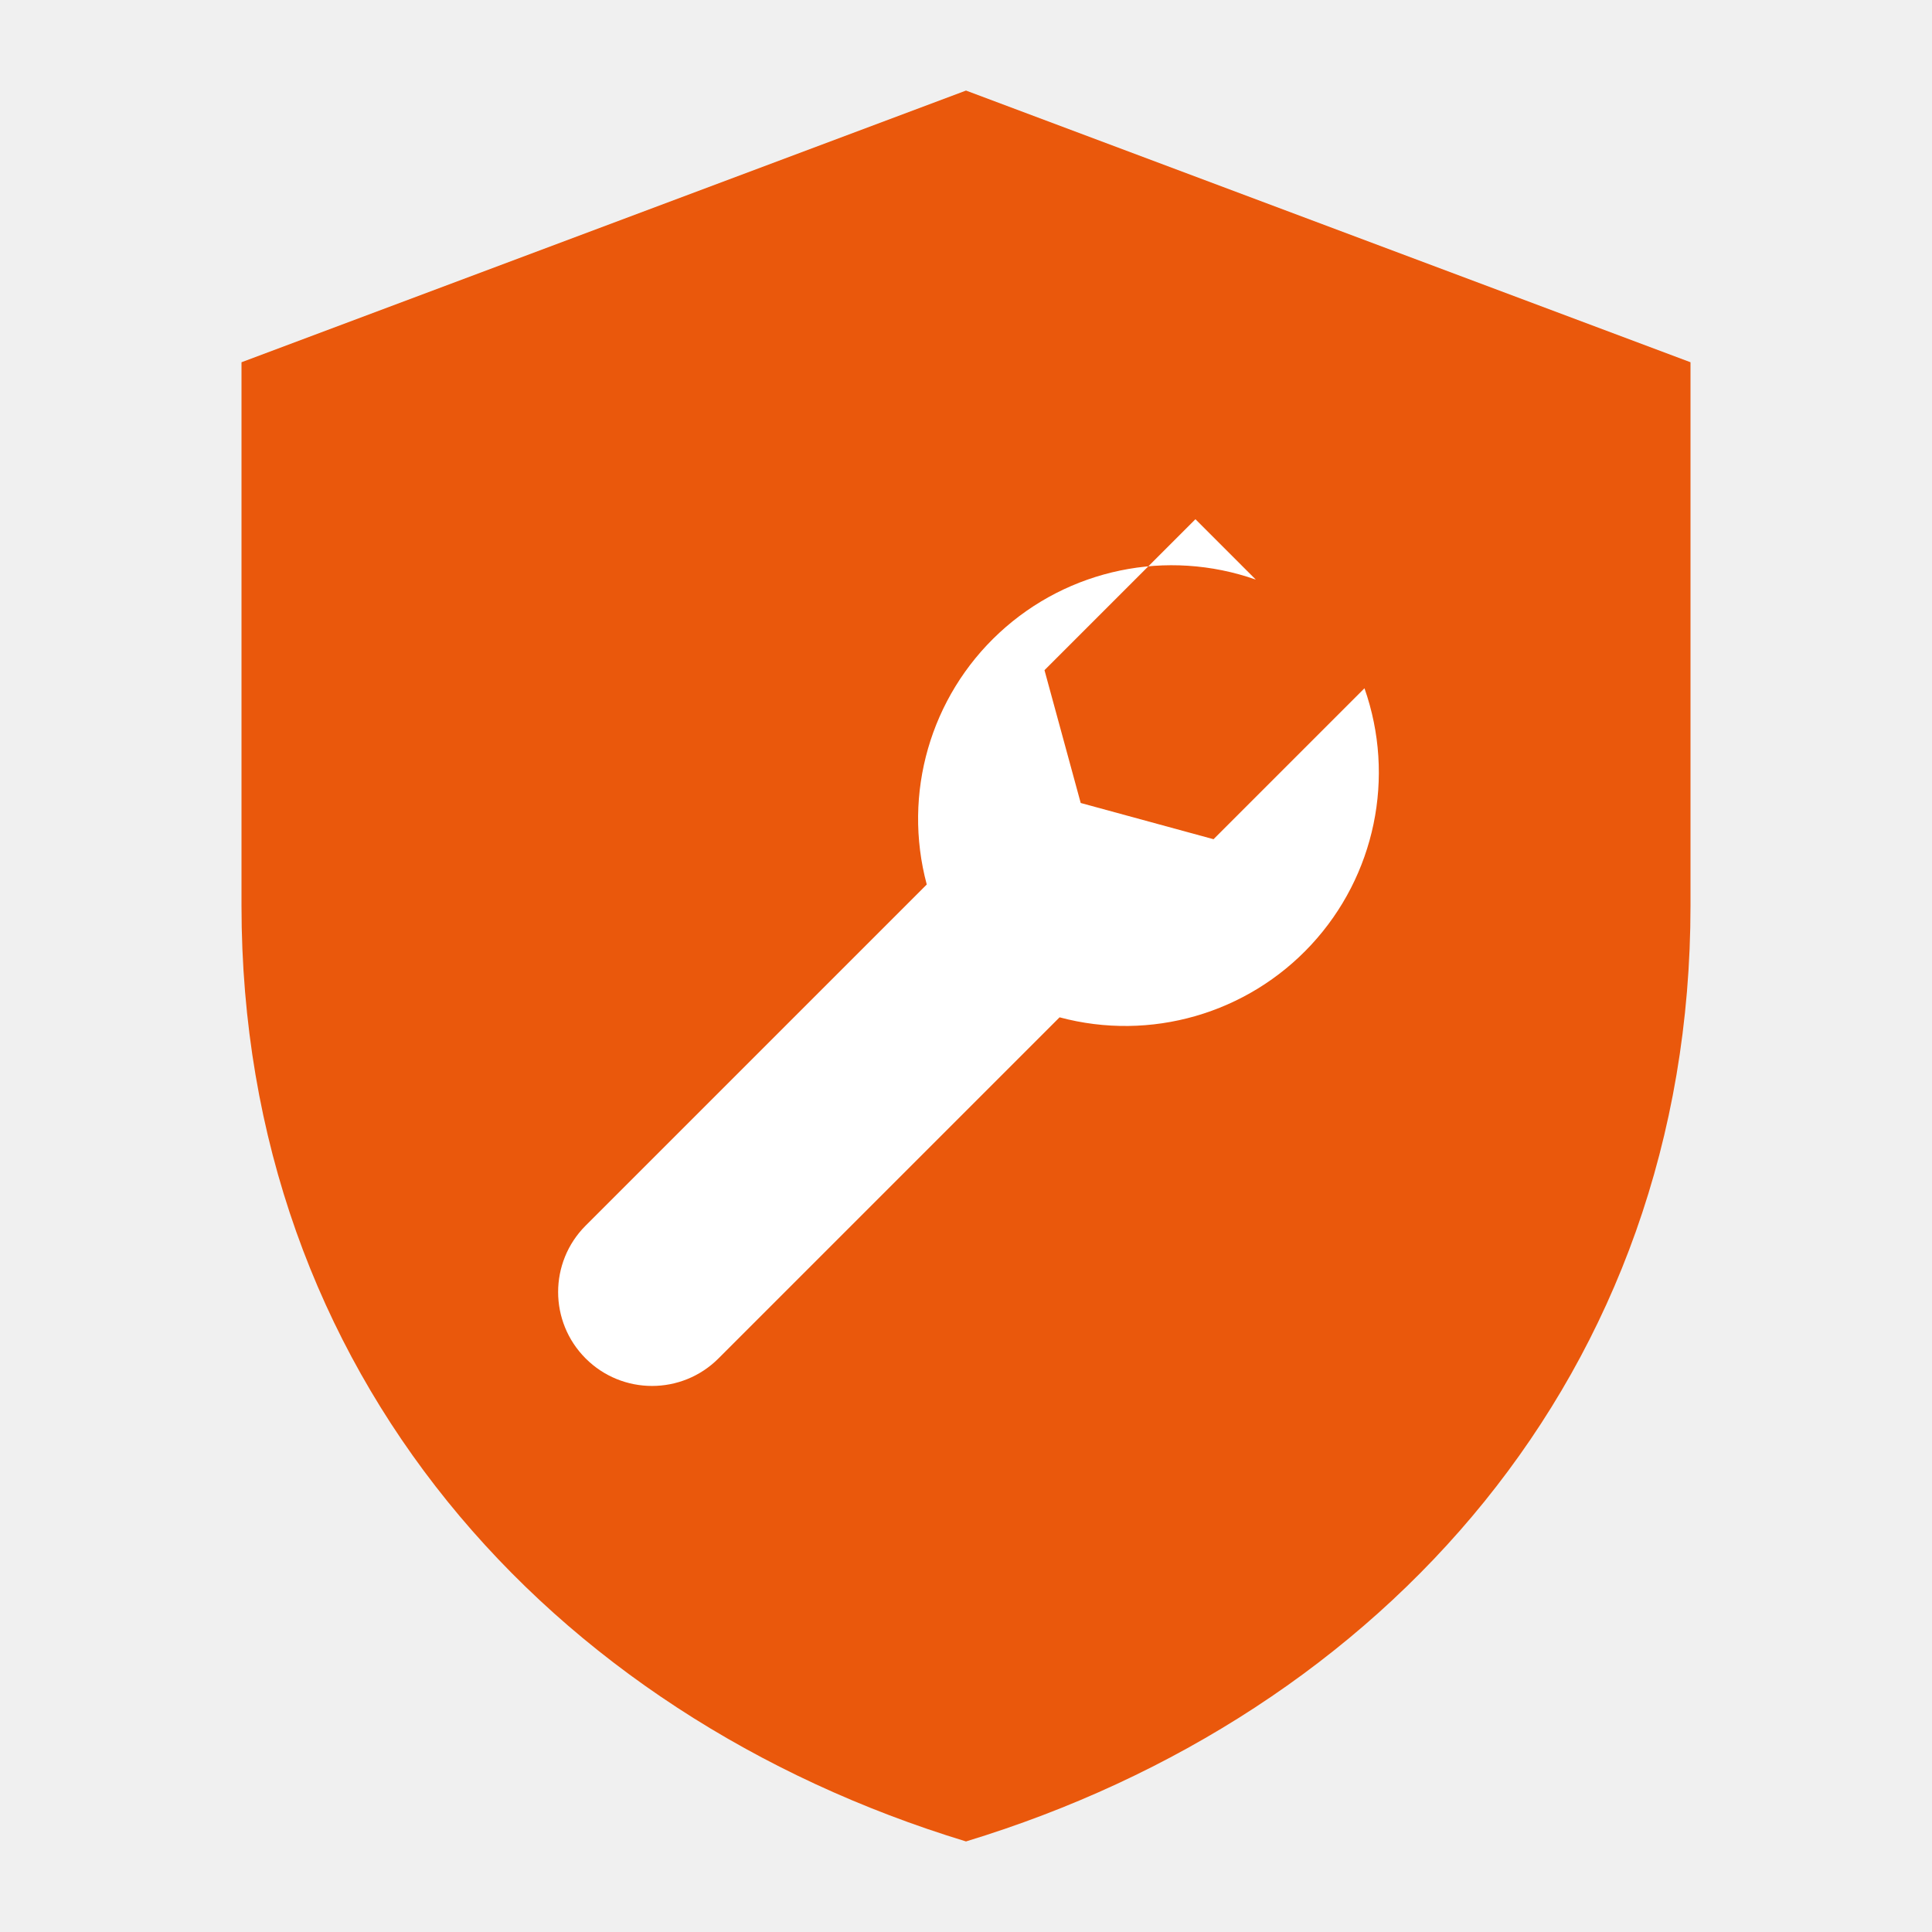
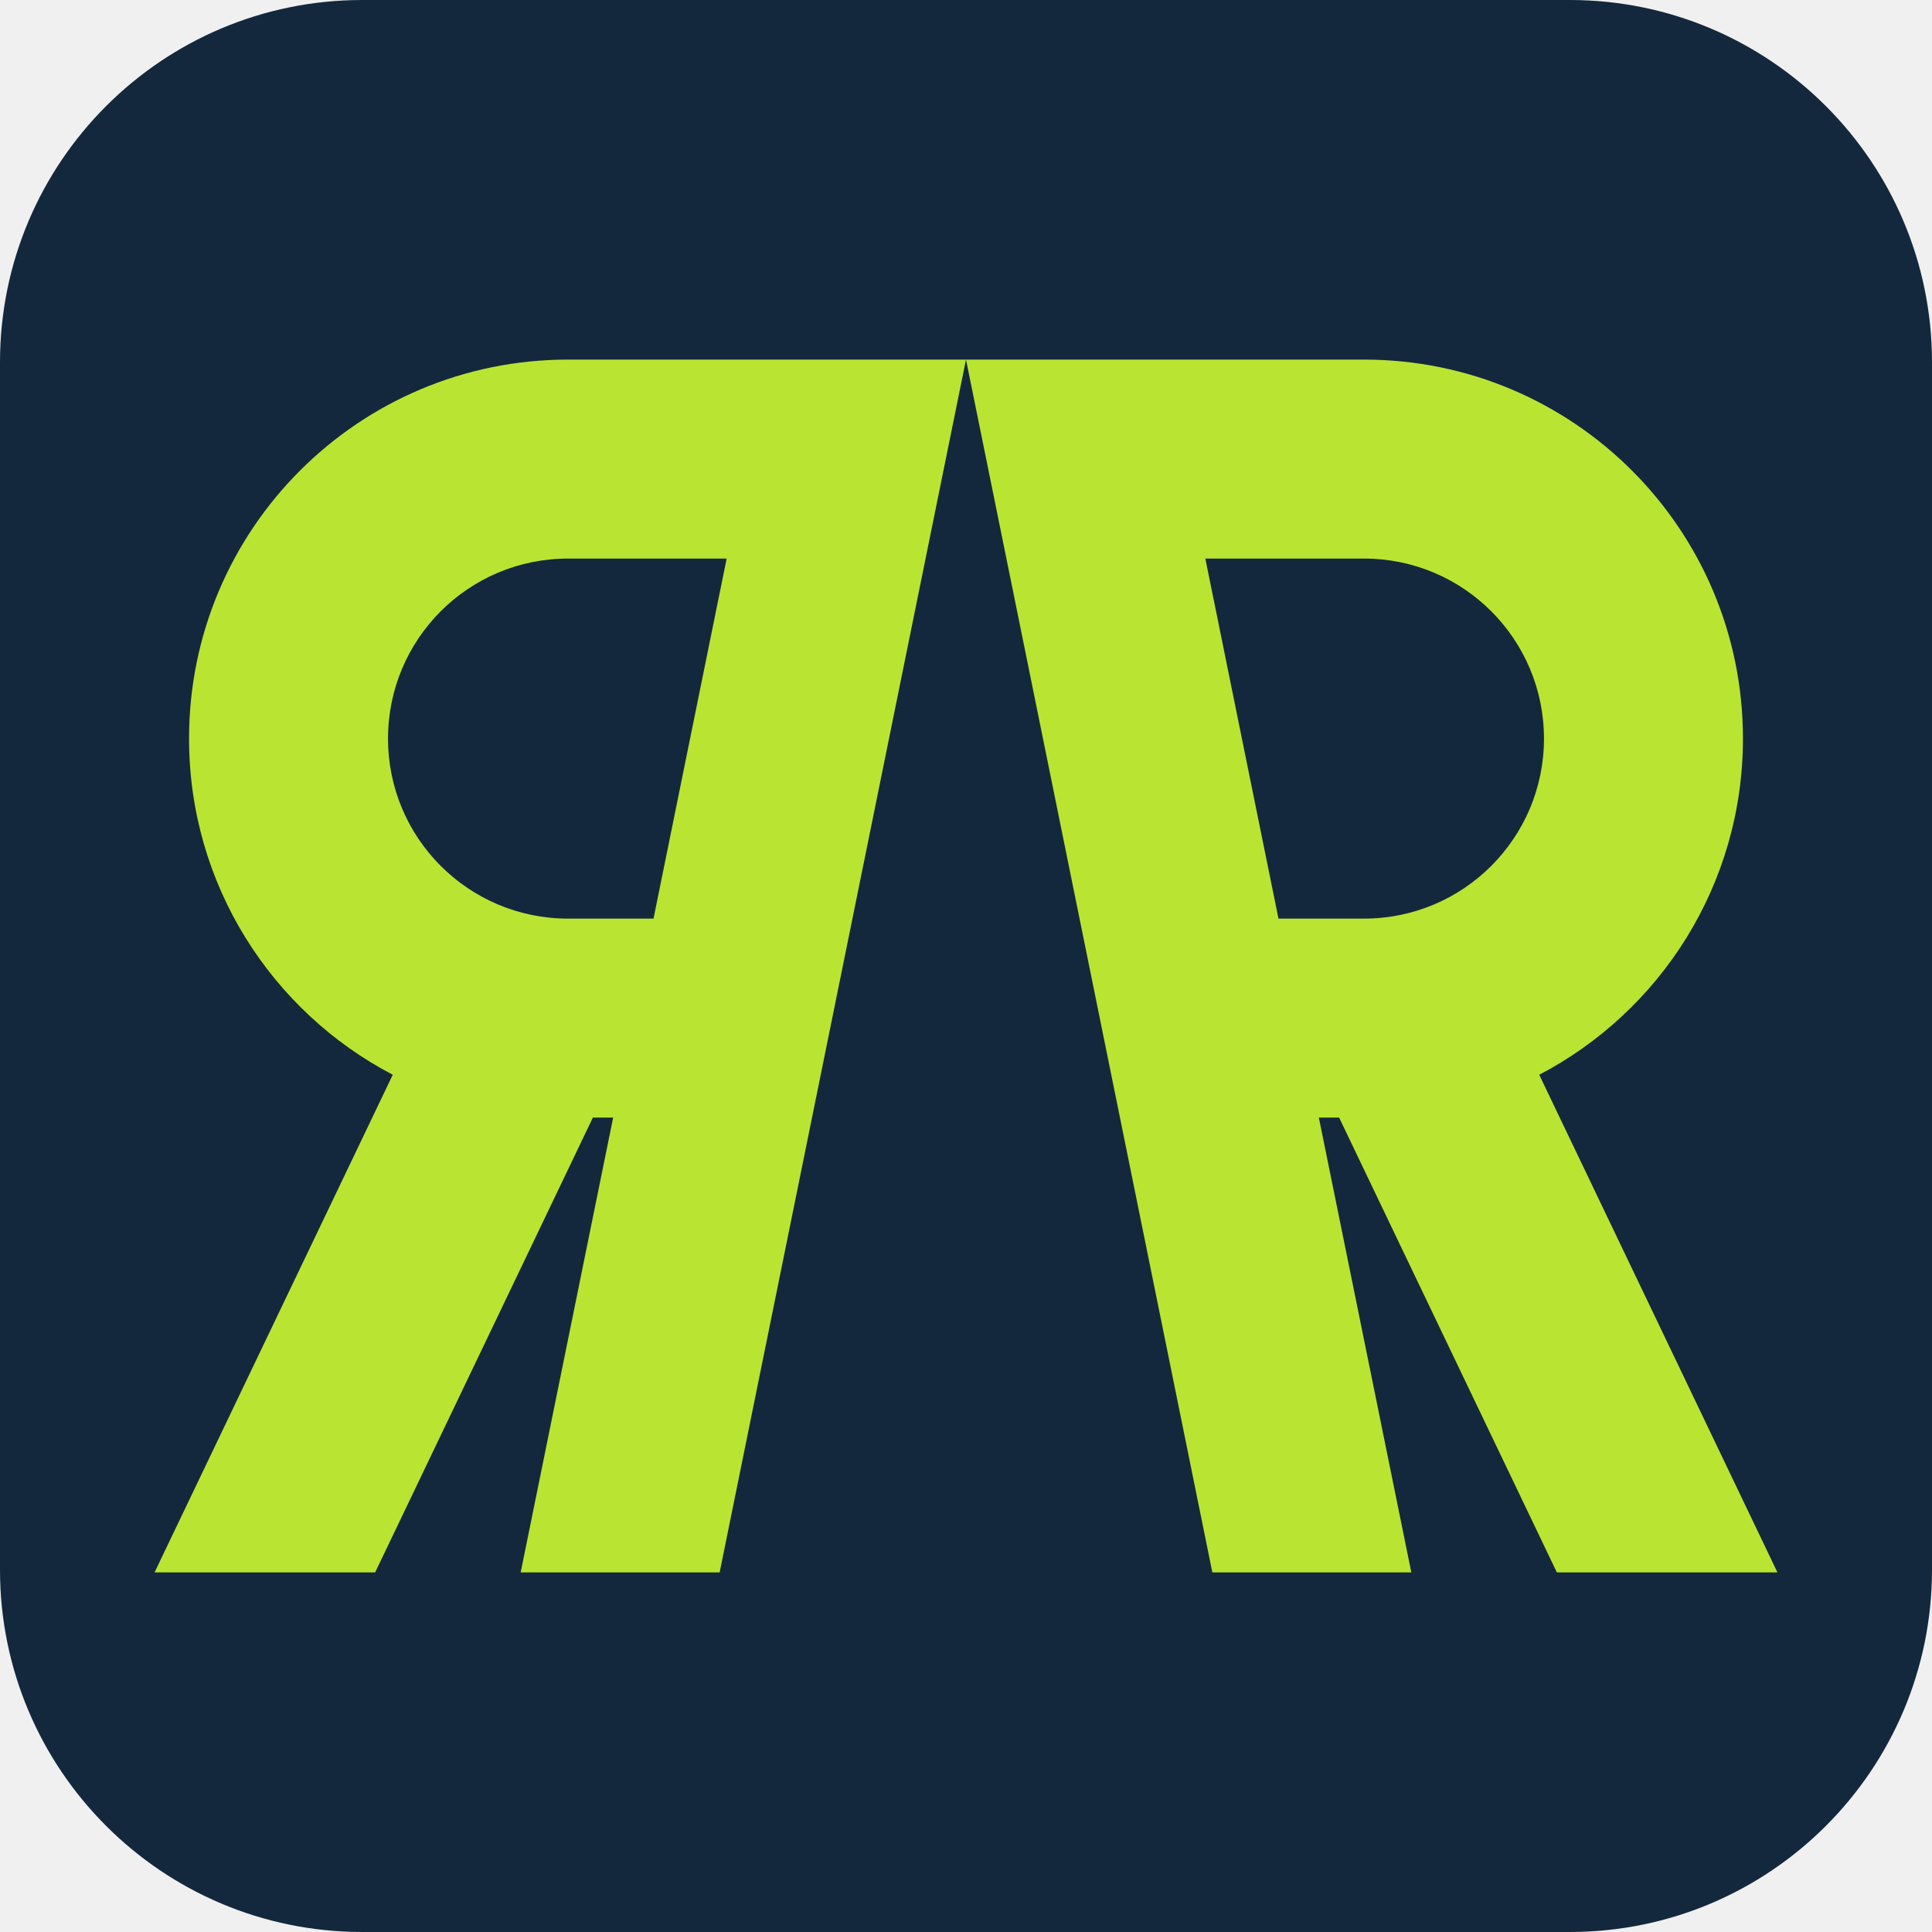
<svg xmlns="http://www.w3.org/2000/svg" viewBox="0 0 64 64">
-   <path d="M32 3 8 12v18c0 15.5 10.2 26.8 24 31 13.8-4.2 24-15.5 24-31V12L32 3Z" fill="#ea580c" />
-   <path d="M41.6 19.2a8.4 8.4 0 0 0-10.9 10.1L19.4 40.6a3.1 3.1 0 1 0 4.4 4.4l11.3-11.3a8.4 8.4 0 0 0 10.1-10.9l-5 5-4.4-1.2-1.2-4.4 5-5Z" fill="#fff" />
+   <rect width="64" height="64" rx="12" fill="#14283D" />
+   <path fill="#B9E532" transform="translate(32.000 11.912) scale(0.62774)" d="M0 0 -13 64H-23.5L-18.62 40H-19.69L-31.18 64H-42.82L-30.25 37.74C-36.64 34.4 -41 27.71 -41 20C-41 8.95 -32.05 0 -21 0ZM0 0H21C32.05 0 41 8.95 41 20C41 27.71 36.64 34.4 30.25 37.74L42.82 64H31.18L19.69 40H18.62L23.5 64H13L0 0ZM-12.63 10.5H-21C-26.25 10.5 -30.5 14.75 -30.5 20C-30.5 25.25 -26.25 29.5 -21 29.5H-16.49ZM12.63 10.5 16.49 29.5H21C26.25 29.5 30.5 25.25 30.5 20C30.5 14.75 26.25 10.5 21 10.5Z" />
</svg>
